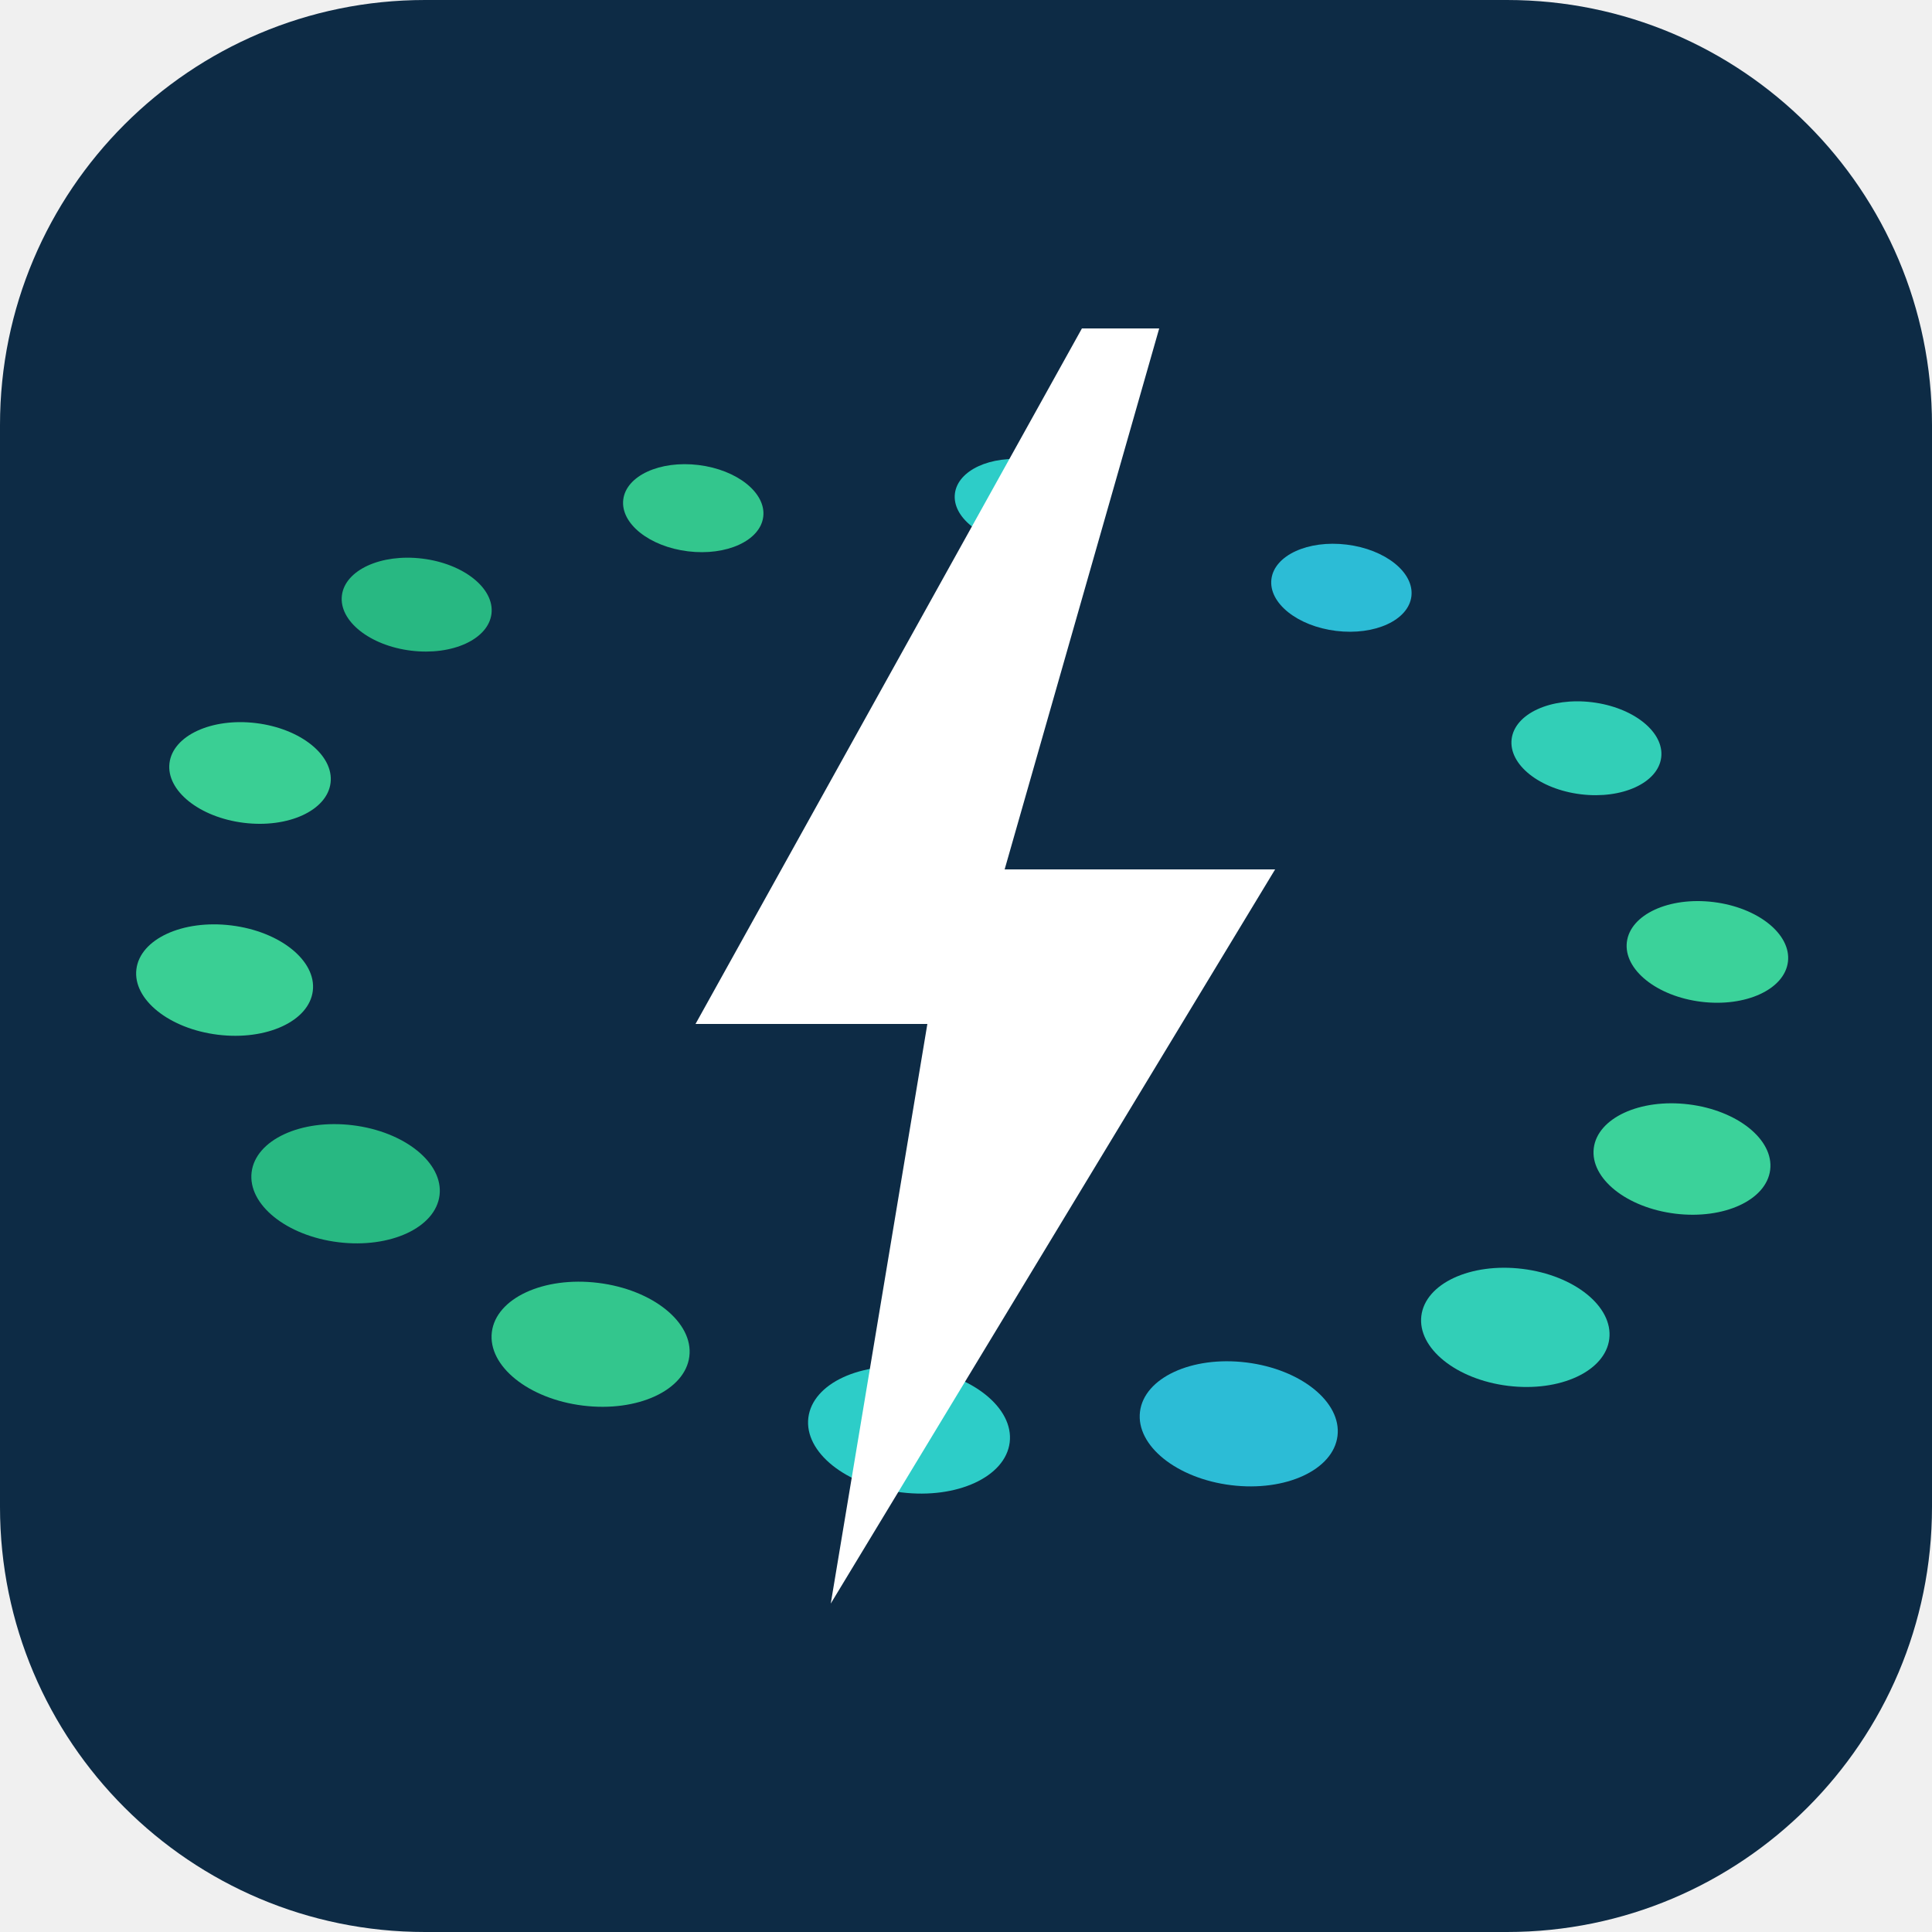
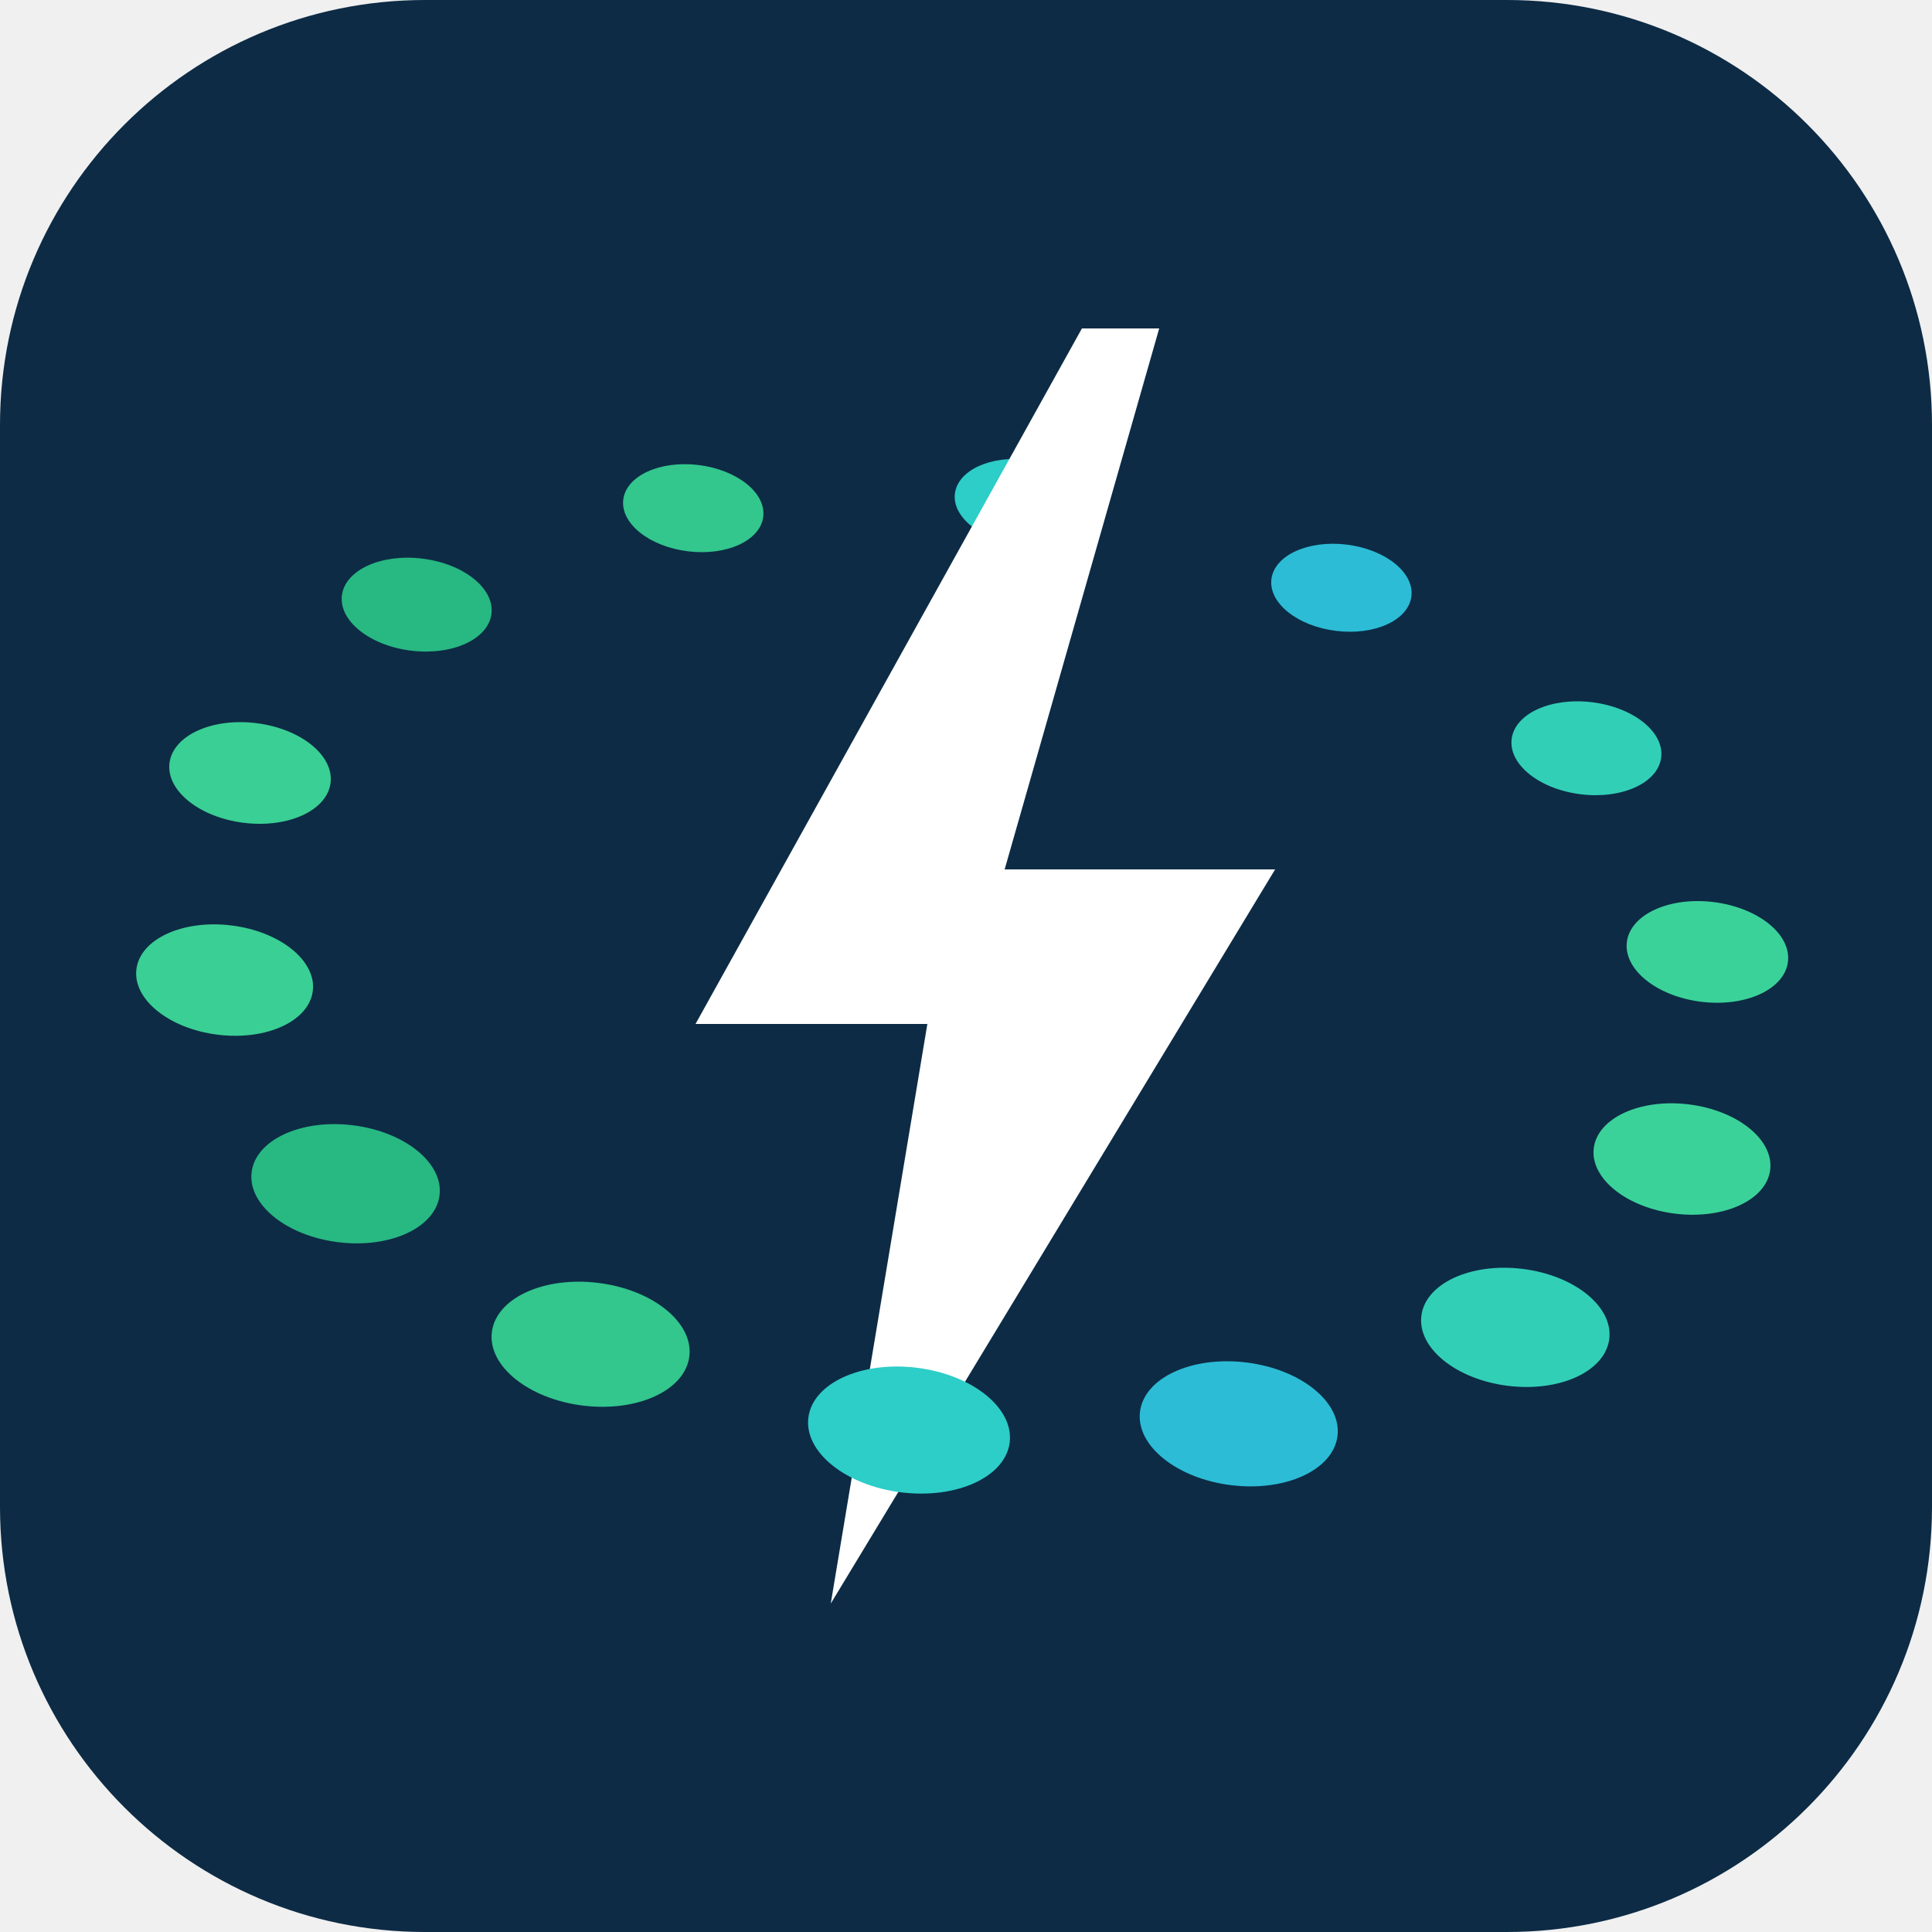
<svg xmlns="http://www.w3.org/2000/svg" viewBox="0 0 200 200">
  <rect width="200" height="200" rx="44" fill="#0d2b45" />
  <g transform="rotate(7 100 100)">
-     <ellipse cx="100.0" cy="148.4" rx="10.5" ry="6.5" fill="#2dcdc8" />
-     <ellipse cx="66.2" cy="143.6" rx="10.3" ry="6.4" fill="#33c68d" />
-     <ellipse cx="39.0" cy="130.2" rx="9.8" ry="6.1" fill="#28b882" />
-     <ellipse cx="24.0" cy="110.8" rx="9.2" ry="5.7" fill="#3acf94" />
    <ellipse cx="24.0" cy="89.2" rx="8.4" ry="5.2" fill="#3acf94" />
    <ellipse cx="39.0" cy="69.8" rx="7.8" ry="4.8" fill="#28b882" />
    <ellipse cx="66.2" cy="56.4" rx="7.3" ry="4.5" fill="#33c68d" />
    <ellipse cx="100.0" cy="51.6" rx="7.1" ry="4.4" fill="#2dcdc8" />
    <ellipse cx="133.8" cy="56.4" rx="7.3" ry="4.5" fill="#2cbcd6" />
    <ellipse cx="161.0" cy="69.8" rx="7.8" ry="4.8" fill="#32cfb7" />
    <ellipse cx="176.0" cy="89.2" rx="8.4" ry="5.2" fill="#3bd29a" />
+   </g>
+   <path d="M112 34 L72 106 L96 106 L86 166 L132 90 L104 90 L120 34 Z" fill="#ffffff" />
+   <g transform="rotate(7 100 100)">
+     <ellipse cx="100.0" cy="148.4" rx="10.5" ry="6.5" fill="#2dcdc8" />
+     <ellipse cx="66.2" cy="143.6" rx="10.3" ry="6.4" fill="#33c68d" />
+     <ellipse cx="39.0" cy="130.2" rx="9.8" ry="6.1" fill="#28b882" />
+     <ellipse cx="24.0" cy="110.8" rx="9.2" ry="5.7" fill="#3acf94" />
    <ellipse cx="176.0" cy="110.8" rx="9.2" ry="5.7" fill="#3bd29a" />
    <ellipse cx="161.0" cy="130.2" rx="9.8" ry="6.1" fill="#32cfb7" />
    <ellipse cx="133.8" cy="143.6" rx="10.3" ry="6.4" fill="#2cbcd6" />
  </g>
-   <path d="M112 34 L72 106 L96 106 L86 166 L132 90 L104 90 L120 34 Z" fill="#ffffff" />
</svg>
